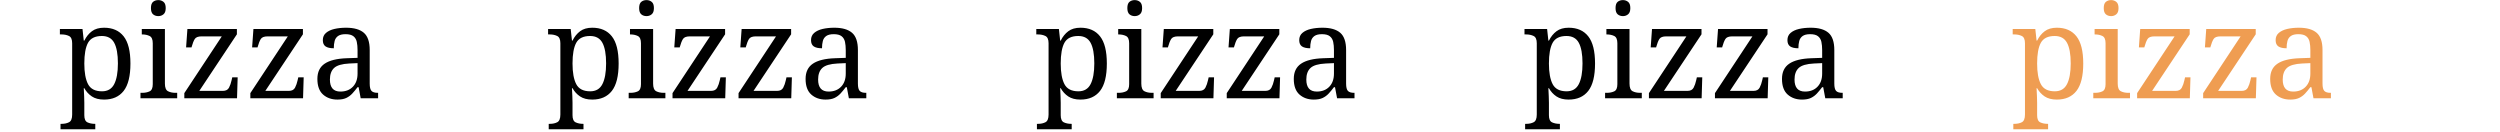
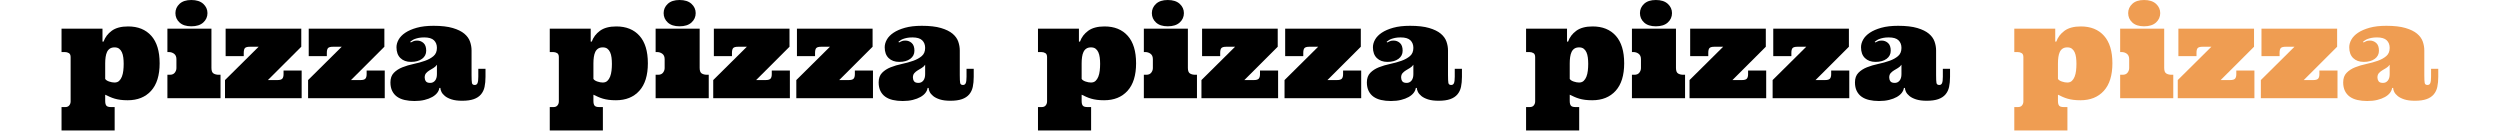
<svg xmlns="http://www.w3.org/2000/svg" width="100%" height="100%" viewBox="0 0 1868 98" version="1.1" xml:space="preserve" style="fill-rule:evenodd;clip-rule:evenodd;stroke-linejoin:round;stroke-miterlimit:2;">
-   <g transform="matrix(1,0,0,1,-23060.5,-15180.5)">
-     <g>
-       <g transform="matrix(0.825215,0,0,0.384347,4161.62,9422.22)">
-         <rect x="22901.7" y="14985.7" width="2263.38" height="246.407" style="fill:none;" />
-       </g>
-       <g transform="matrix(0.525857,0,0,1,23143.1,-258.567)">
-         <g transform="matrix(3.83719,0,0,2.01781,-202.477,15300.5)">
-           <g transform="matrix(47.8457,0,0,47.8457,205.54,105.061)">
-                     </g>
-           <text x="33.384px" y="105.061px" style="font-family:'Ultra', serif;font-size:47.846px;">pizza</text>
+   <g transform="matrix(1,0,0,1,-37446,-30173.7)">
+     <g transform="matrix(1,0,0,1,-0.62358,-0.149198)">
+       <g transform="matrix(1,0,0,1,14386.2,14993.3)">
+         <g transform="matrix(0.825215,0,0,0.384347,4161.62,9422.22)">
+           <rect x="22901.7" y="14985.7" width="2263.38" height="246.407" style="fill:none;" />
        </g>
-         <g transform="matrix(3.83719,0,0,2.01781,491.217,15300.5)">
-           <g transform="matrix(47.8457,0,0,47.8457,205.54,105.061)">
-                     </g>
-           <text x="33.384px" y="105.061px" style="font-family:'Ultra', serif;font-size:47.846px;">pizza</text>
+         <g transform="matrix(2.01781,0,0,2.01781,23104,15253.9)">
+           <path d="M25.699,0.771C24.702,0.771 23.814,0.72 23.035,0.619C22.256,0.518 21.548,0.374 20.909,0.187C20.271,0 19.663,-0.222 19.087,-0.479C18.511,-0.736 17.934,-1.005 17.358,-1.285L17.358,1.005C17.358,1.83 17.502,2.418 17.79,2.768C18.079,3.119 18.643,3.294 19.484,3.294L20.863,3.294L20.863,11.961L1.191,11.961L1.191,3.294L2.593,3.294C3.232,3.294 3.719,3.088 4.053,2.675C4.388,2.262 4.556,1.768 4.556,1.191L4.556,-15.209C4.556,-15.941 4.338,-16.435 3.902,-16.692C3.465,-16.949 2.975,-17.078 2.43,-17.078L1.191,-17.078L1.191,-25.745L16.354,-25.745L16.354,-20.956L16.751,-20.956C17.327,-22.576 18.347,-23.915 19.811,-24.974C21.275,-26.033 23.284,-26.563 25.839,-26.563C29.499,-26.563 32.361,-25.407 34.424,-23.094C36.488,-20.781 37.52,-17.389 37.52,-12.919C37.52,-8.449 36.465,-5.05 34.354,-2.722C32.244,-0.393 29.359,0.771 25.699,0.771ZM24.203,-12.686C24.203,-13.511 24.157,-14.298 24.063,-15.045C23.97,-15.793 23.795,-16.447 23.538,-17.008C23.281,-17.568 22.938,-18.008 22.51,-18.328C22.081,-18.647 21.517,-18.807 20.816,-18.807C20.115,-18.807 19.539,-18.655 19.087,-18.351C18.635,-18.047 18.285,-17.631 18.036,-17.101C17.787,-16.572 17.611,-15.941 17.51,-15.209C17.409,-14.477 17.358,-13.698 17.358,-12.873L17.358,-7.126C17.623,-6.721 18.114,-6.397 18.83,-6.156C19.546,-5.915 20.208,-5.794 20.816,-5.794C21.517,-5.794 22.081,-5.992 22.51,-6.39C22.938,-6.787 23.281,-7.312 23.538,-7.967C23.795,-8.621 23.97,-9.36 24.063,-10.186C24.157,-11.011 24.203,-11.845 24.203,-12.686Z" style="fill-rule:nonzero;" />
+           <path d="M56.7,-25.745L56.7,-11.191C56.7,-10.147 56.957,-9.466 57.471,-9.146C57.985,-8.827 58.639,-8.667 59.434,-8.667L60.064,-8.667L60.064,0L40.393,0L40.393,-8.667L41.305,-8.667C42.13,-8.667 42.741,-8.928 43.138,-9.45C43.536,-9.972 43.734,-10.536 43.734,-11.144L43.734,-14.438C43.734,-15.341 43.45,-16.007 42.882,-16.435C42.313,-16.864 41.655,-17.078 40.907,-17.078L40.393,-17.078L40.393,-25.745L56.7,-25.745ZM43.36,-31.492C43.36,-32.832 43.871,-33.977 44.891,-34.927C45.911,-35.877 47.363,-36.352 49.248,-36.352C51.163,-36.352 52.639,-35.877 53.675,-34.927C54.711,-33.977 55.228,-32.832 55.228,-31.492C55.228,-30.122 54.711,-28.965 53.675,-28.023C52.639,-27.081 51.163,-26.61 49.248,-26.61C47.363,-26.61 45.911,-27.081 44.891,-28.023C43.871,-28.965 43.36,-30.122 43.36,-31.492Z" style="fill-rule:nonzero;" />
+           <path d="M81.114,-6.705C82.033,-6.705 82.644,-6.88 82.948,-7.231C83.252,-7.581 83.403,-8.138 83.403,-8.901L83.403,-10.233L90.108,-10.233L90.108,0L61.723,0L61.723,-6.705L74.175,-19.04L70.951,-19.04C70.032,-19.04 69.421,-18.881 69.117,-18.561C68.814,-18.242 68.662,-17.639 68.662,-16.751L68.662,-15.559L61.957,-15.559L61.957,-25.745L89.968,-25.745L89.968,-19.04L77.61,-6.705L81.114,-6.705Z" style="fill-rule:nonzero;" />
+           <path d="M111.882,-6.705C112.801,-6.705 113.412,-6.88 113.716,-7.231C114.02,-7.581 114.172,-8.138 114.172,-8.901L114.172,-10.233L120.877,-10.233L120.877,0L92.491,0L92.491,-6.705L104.943,-19.04L101.719,-19.04C100.801,-19.04 100.189,-18.881 99.886,-18.561C99.582,-18.242 99.43,-17.639 99.43,-16.751L99.43,-15.559L92.725,-15.559L92.725,-25.745L120.736,-25.745L120.736,-19.04L108.378,-6.705L111.882,-6.705Z" style="fill-rule:nonzero;" />
+           <path d="M135.501,-22.498C134.707,-22.498 134.026,-22.439 133.457,-22.323C132.889,-22.206 132.402,-22.07 131.997,-21.914C131.592,-21.758 131.257,-21.583 130.992,-21.388C130.728,-21.194 130.494,-21.018 130.292,-20.863L130.525,-20.629C130.821,-20.785 131.144,-20.94 131.495,-21.096C131.845,-21.252 132.293,-21.33 132.838,-21.33C133.757,-21.33 134.551,-21.03 135.221,-20.43C135.891,-19.831 136.226,-18.877 136.226,-17.568C136.226,-16.322 135.716,-15.322 134.695,-14.566C133.675,-13.811 132.309,-13.433 130.595,-13.433C128.96,-13.433 127.656,-13.904 126.682,-14.847C125.709,-15.789 125.222,-17.125 125.222,-18.853C125.222,-19.803 125.487,-20.75 126.016,-21.692C126.546,-22.634 127.367,-23.479 128.481,-24.227C129.595,-24.974 131.012,-25.59 132.733,-26.072C134.454,-26.555 136.529,-26.797 138.959,-26.797C141.856,-26.797 144.223,-26.524 146.061,-25.979C147.899,-25.434 149.328,-24.733 150.348,-23.876C151.368,-23.02 152.069,-22.046 152.451,-20.956C152.832,-19.866 153.023,-18.768 153.023,-17.662L153.023,-8.527C153.023,-7.11 153.07,-6.148 153.163,-5.642C153.257,-5.136 153.607,-4.883 154.215,-4.883C154.697,-4.883 155.036,-5.112 155.231,-5.572C155.426,-6.031 155.523,-6.822 155.523,-7.943L155.523,-10.863L158.186,-10.863L158.186,-7.896C158.186,-6.495 158.069,-5.253 157.836,-4.17C157.602,-3.088 157.158,-2.161 156.504,-1.39C155.85,-0.619 154.962,-0.035 153.841,0.362C152.719,0.759 151.286,0.958 149.542,0.958C147.969,0.958 146.665,0.79 145.629,0.456C144.593,0.121 143.772,-0.296 143.164,-0.794C142.557,-1.293 142.125,-1.811 141.868,-2.348C141.611,-2.885 141.482,-3.364 141.482,-3.785L141.108,-3.785C141.015,-3.146 140.746,-2.539 140.302,-1.962C139.858,-1.386 139.243,-0.876 138.457,-0.432C137.67,0.012 136.728,0.37 135.63,0.642C134.532,0.915 133.282,1.051 131.88,1.051C130.541,1.051 129.322,0.923 128.224,0.666C127.126,0.409 126.191,0.004 125.421,-0.549C124.65,-1.102 124.05,-1.818 123.622,-2.698C123.193,-3.578 122.979,-4.626 122.979,-5.841C122.979,-7.336 123.4,-8.516 124.241,-9.38C125.082,-10.244 126.141,-10.93 127.418,-11.436C128.695,-11.942 130.085,-12.355 131.588,-12.674C133.091,-12.993 134.481,-13.379 135.758,-13.83C137.035,-14.282 138.095,-14.866 138.936,-15.583C139.777,-16.299 140.197,-17.311 140.197,-18.62C140.197,-19.788 139.831,-20.726 139.099,-21.435C138.367,-22.144 137.168,-22.498 135.501,-22.498ZM140.197,-12.382C139.855,-11.884 139.426,-11.483 138.912,-11.179C138.398,-10.875 137.904,-10.579 137.429,-10.291C136.954,-10.003 136.541,-9.66 136.191,-9.263C135.84,-8.866 135.665,-8.333 135.665,-7.663C135.665,-7.149 135.805,-6.686 136.085,-6.273C136.366,-5.86 136.911,-5.654 137.721,-5.654C138.453,-5.654 139.049,-5.938 139.508,-6.506C139.967,-7.075 140.197,-7.873 140.197,-8.901L140.197,-12.382Z" style="fill-rule:nonzero;" />
        </g>
-         <g transform="matrix(3.83719,0,0,2.01781,1184.91,15300.5)">
-           <g transform="matrix(47.8457,0,0,47.8457,205.54,105.061)">
-                     </g>
-           <text x="33.384px" y="105.061px" style="font-family:'Ultra', serif;font-size:47.846px;">pizza</text>
+         <g transform="matrix(2.01781,0,0,2.01781,23468.8,15253.9)">
+           <path d="M25.699,0.771C24.702,0.771 23.814,0.72 23.035,0.619C22.256,0.518 21.548,0.374 20.909,0.187C20.271,0 19.663,-0.222 19.087,-0.479C18.511,-0.736 17.934,-1.005 17.358,-1.285L17.358,1.005C17.358,1.83 17.502,2.418 17.79,2.768C18.079,3.119 18.643,3.294 19.484,3.294L20.863,3.294L20.863,11.961L1.191,11.961L1.191,3.294L2.593,3.294C3.232,3.294 3.719,3.088 4.053,2.675C4.388,2.262 4.556,1.768 4.556,1.191L4.556,-15.209C4.556,-15.941 4.338,-16.435 3.902,-16.692C3.465,-16.949 2.975,-17.078 2.43,-17.078L1.191,-17.078L1.191,-25.745L16.354,-25.745L16.354,-20.956L16.751,-20.956C17.327,-22.576 18.347,-23.915 19.811,-24.974C21.275,-26.033 23.284,-26.563 25.839,-26.563C29.499,-26.563 32.361,-25.407 34.424,-23.094C36.488,-20.781 37.52,-17.389 37.52,-12.919C37.52,-8.449 36.465,-5.05 34.354,-2.722C32.244,-0.393 29.359,0.771 25.699,0.771ZM24.203,-12.686C24.203,-13.511 24.157,-14.298 24.063,-15.045C23.97,-15.793 23.795,-16.447 23.538,-17.008C23.281,-17.568 22.938,-18.008 22.51,-18.328C22.081,-18.647 21.517,-18.807 20.816,-18.807C20.115,-18.807 19.539,-18.655 19.087,-18.351C18.635,-18.047 18.285,-17.631 18.036,-17.101C17.787,-16.572 17.611,-15.941 17.51,-15.209C17.409,-14.477 17.358,-13.698 17.358,-12.873L17.358,-7.126C17.623,-6.721 18.114,-6.397 18.83,-6.156C19.546,-5.915 20.208,-5.794 20.816,-5.794C21.517,-5.794 22.081,-5.992 22.51,-6.39C22.938,-6.787 23.281,-7.312 23.538,-7.967C23.795,-8.621 23.97,-9.36 24.063,-10.186C24.157,-11.011 24.203,-11.845 24.203,-12.686Z" style="fill-rule:nonzero;" />
+           <path d="M56.7,-25.745L56.7,-11.191C56.7,-10.147 56.957,-9.466 57.471,-9.146C57.985,-8.827 58.639,-8.667 59.434,-8.667L60.064,-8.667L60.064,0L40.393,0L40.393,-8.667L41.305,-8.667C42.13,-8.667 42.741,-8.928 43.138,-9.45C43.536,-9.972 43.734,-10.536 43.734,-11.144L43.734,-14.438C43.734,-15.341 43.45,-16.007 42.882,-16.435C42.313,-16.864 41.655,-17.078 40.907,-17.078L40.393,-17.078L40.393,-25.745L56.7,-25.745ZM43.36,-31.492C43.36,-32.832 43.871,-33.977 44.891,-34.927C45.911,-35.877 47.363,-36.352 49.248,-36.352C51.163,-36.352 52.639,-35.877 53.675,-34.927C54.711,-33.977 55.228,-32.832 55.228,-31.492C55.228,-30.122 54.711,-28.965 53.675,-28.023C52.639,-27.081 51.163,-26.61 49.248,-26.61C47.363,-26.61 45.911,-27.081 44.891,-28.023C43.871,-28.965 43.36,-30.122 43.36,-31.492Z" style="fill-rule:nonzero;" />
+           <path d="M81.114,-6.705C82.033,-6.705 82.644,-6.88 82.948,-7.231C83.252,-7.581 83.403,-8.138 83.403,-8.901L83.403,-10.233L90.108,-10.233L90.108,0L61.723,0L61.723,-6.705L74.175,-19.04L70.951,-19.04C70.032,-19.04 69.421,-18.881 69.117,-18.561C68.814,-18.242 68.662,-17.639 68.662,-16.751L68.662,-15.559L61.957,-15.559L61.957,-25.745L89.968,-25.745L89.968,-19.04L77.61,-6.705L81.114,-6.705Z" style="fill-rule:nonzero;" />
+           <path d="M111.882,-6.705C112.801,-6.705 113.412,-6.88 113.716,-7.231C114.02,-7.581 114.172,-8.138 114.172,-8.901L114.172,-10.233L120.877,-10.233L120.877,0L92.491,0L92.491,-6.705L104.943,-19.04L101.719,-19.04C100.801,-19.04 100.189,-18.881 99.886,-18.561C99.582,-18.242 99.43,-17.639 99.43,-16.751L99.43,-15.559L92.725,-15.559L92.725,-25.745L120.736,-25.745L120.736,-19.04L108.378,-6.705L111.882,-6.705Z" style="fill-rule:nonzero;" />
+           <path d="M135.501,-22.498C134.707,-22.498 134.026,-22.439 133.457,-22.323C132.889,-22.206 132.402,-22.07 131.997,-21.914C131.592,-21.758 131.257,-21.583 130.992,-21.388C130.728,-21.194 130.494,-21.018 130.292,-20.863L130.525,-20.629C130.821,-20.785 131.144,-20.94 131.495,-21.096C131.845,-21.252 132.293,-21.33 132.838,-21.33C133.757,-21.33 134.551,-21.03 135.221,-20.43C135.891,-19.831 136.226,-18.877 136.226,-17.568C136.226,-16.322 135.716,-15.322 134.695,-14.566C133.675,-13.811 132.309,-13.433 130.595,-13.433C128.96,-13.433 127.656,-13.904 126.682,-14.847C125.709,-15.789 125.222,-17.125 125.222,-18.853C125.222,-19.803 125.487,-20.75 126.016,-21.692C126.546,-22.634 127.367,-23.479 128.481,-24.227C129.595,-24.974 131.012,-25.59 132.733,-26.072C134.454,-26.555 136.529,-26.797 138.959,-26.797C141.856,-26.797 144.223,-26.524 146.061,-25.979C147.899,-25.434 149.328,-24.733 150.348,-23.876C151.368,-23.02 152.069,-22.046 152.451,-20.956C152.832,-19.866 153.023,-18.768 153.023,-17.662L153.023,-8.527C153.023,-7.11 153.07,-6.148 153.163,-5.642C153.257,-5.136 153.607,-4.883 154.215,-4.883C154.697,-4.883 155.036,-5.112 155.231,-5.572C155.426,-6.031 155.523,-6.822 155.523,-7.943L155.523,-10.863L158.186,-10.863L158.186,-7.896C158.186,-6.495 158.069,-5.253 157.836,-4.17C157.602,-3.088 157.158,-2.161 156.504,-1.39C155.85,-0.619 154.962,-0.035 153.841,0.362C152.719,0.759 151.286,0.958 149.542,0.958C147.969,0.958 146.665,0.79 145.629,0.456C144.593,0.121 143.772,-0.296 143.164,-0.794C142.557,-1.293 142.125,-1.811 141.868,-2.348C141.611,-2.885 141.482,-3.364 141.482,-3.785L141.108,-3.785C141.015,-3.146 140.746,-2.539 140.302,-1.962C139.858,-1.386 139.243,-0.876 138.457,-0.432C137.67,0.012 136.728,0.37 135.63,0.642C134.532,0.915 133.282,1.051 131.88,1.051C130.541,1.051 129.322,0.923 128.224,0.666C127.126,0.409 126.191,0.004 125.421,-0.549C124.65,-1.102 124.05,-1.818 123.622,-2.698C123.193,-3.578 122.979,-4.626 122.979,-5.841C122.979,-7.336 123.4,-8.516 124.241,-9.38C125.082,-10.244 126.141,-10.93 127.418,-11.436C128.695,-11.942 130.085,-12.355 131.588,-12.674C133.091,-12.993 134.481,-13.379 135.758,-13.83C137.035,-14.282 138.095,-14.866 138.936,-15.583C139.777,-16.299 140.197,-17.311 140.197,-18.62C140.197,-19.788 139.831,-20.726 139.099,-21.435C138.367,-22.144 137.168,-22.498 135.501,-22.498ZM140.197,-12.382C139.855,-11.884 139.426,-11.483 138.912,-11.179C138.398,-10.875 137.904,-10.579 137.429,-10.291C136.954,-10.003 136.541,-9.66 136.191,-9.263C135.84,-8.866 135.665,-8.333 135.665,-7.663C135.665,-7.149 135.805,-6.686 136.085,-6.273C136.366,-5.86 136.911,-5.654 137.721,-5.654C138.453,-5.654 139.049,-5.938 139.508,-6.506C139.967,-7.075 140.197,-7.873 140.197,-8.901L140.197,-12.382Z" style="fill-rule:nonzero;" />
        </g>
-         <g transform="matrix(3.83719,0,0,2.01781,1878.61,15300.5)">
-           <g transform="matrix(47.8457,0,0,47.8457,205.54,105.061)">
-                     </g>
-           <text x="33.384px" y="105.061px" style="font-family:'Ultra', serif;font-size:47.846px;">pizza</text>
+         <g transform="matrix(2.01781,0,0,2.01781,23833.6,15253.9)">
+           <path d="M25.699,0.771C24.702,0.771 23.814,0.72 23.035,0.619C22.256,0.518 21.548,0.374 20.909,0.187C20.271,0 19.663,-0.222 19.087,-0.479C18.511,-0.736 17.934,-1.005 17.358,-1.285L17.358,1.005C17.358,1.83 17.502,2.418 17.79,2.768C18.079,3.119 18.643,3.294 19.484,3.294L20.863,3.294L20.863,11.961L1.191,11.961L1.191,3.294L2.593,3.294C3.232,3.294 3.719,3.088 4.053,2.675C4.388,2.262 4.556,1.768 4.556,1.191L4.556,-15.209C4.556,-15.941 4.338,-16.435 3.902,-16.692C3.465,-16.949 2.975,-17.078 2.43,-17.078L1.191,-17.078L1.191,-25.745L16.354,-25.745L16.354,-20.956L16.751,-20.956C17.327,-22.576 18.347,-23.915 19.811,-24.974C21.275,-26.033 23.284,-26.563 25.839,-26.563C29.499,-26.563 32.361,-25.407 34.424,-23.094C36.488,-20.781 37.52,-17.389 37.52,-12.919C37.52,-8.449 36.465,-5.05 34.354,-2.722C32.244,-0.393 29.359,0.771 25.699,0.771ZM24.203,-12.686C24.203,-13.511 24.157,-14.298 24.063,-15.045C23.97,-15.793 23.795,-16.447 23.538,-17.008C23.281,-17.568 22.938,-18.008 22.51,-18.328C22.081,-18.647 21.517,-18.807 20.816,-18.807C20.115,-18.807 19.539,-18.655 19.087,-18.351C18.635,-18.047 18.285,-17.631 18.036,-17.101C17.787,-16.572 17.611,-15.941 17.51,-15.209C17.409,-14.477 17.358,-13.698 17.358,-12.873L17.358,-7.126C17.623,-6.721 18.114,-6.397 18.83,-6.156C19.546,-5.915 20.208,-5.794 20.816,-5.794C21.517,-5.794 22.081,-5.992 22.51,-6.39C22.938,-6.787 23.281,-7.312 23.538,-7.967C23.795,-8.621 23.97,-9.36 24.063,-10.186C24.157,-11.011 24.203,-11.845 24.203,-12.686Z" style="fill-rule:nonzero;" />
+           <path d="M56.7,-25.745L56.7,-11.191C56.7,-10.147 56.957,-9.466 57.471,-9.146C57.985,-8.827 58.639,-8.667 59.434,-8.667L60.064,-8.667L60.064,0L40.393,0L40.393,-8.667L41.305,-8.667C42.13,-8.667 42.741,-8.928 43.138,-9.45C43.536,-9.972 43.734,-10.536 43.734,-11.144L43.734,-14.438C43.734,-15.341 43.45,-16.007 42.882,-16.435C42.313,-16.864 41.655,-17.078 40.907,-17.078L40.393,-17.078L40.393,-25.745L56.7,-25.745ZM43.36,-31.492C43.36,-32.832 43.871,-33.977 44.891,-34.927C45.911,-35.877 47.363,-36.352 49.248,-36.352C51.163,-36.352 52.639,-35.877 53.675,-34.927C54.711,-33.977 55.228,-32.832 55.228,-31.492C55.228,-30.122 54.711,-28.965 53.675,-28.023C52.639,-27.081 51.163,-26.61 49.248,-26.61C47.363,-26.61 45.911,-27.081 44.891,-28.023C43.871,-28.965 43.36,-30.122 43.36,-31.492Z" style="fill-rule:nonzero;" />
+           <path d="M81.114,-6.705C82.033,-6.705 82.644,-6.88 82.948,-7.231C83.252,-7.581 83.403,-8.138 83.403,-8.901L83.403,-10.233L90.108,-10.233L90.108,0L61.723,0L61.723,-6.705L74.175,-19.04L70.951,-19.04C70.032,-19.04 69.421,-18.881 69.117,-18.561C68.814,-18.242 68.662,-17.639 68.662,-16.751L68.662,-15.559L61.957,-15.559L61.957,-25.745L89.968,-25.745L89.968,-19.04L77.61,-6.705L81.114,-6.705Z" style="fill-rule:nonzero;" />
+           <path d="M111.882,-6.705C112.801,-6.705 113.412,-6.88 113.716,-7.231C114.02,-7.581 114.172,-8.138 114.172,-8.901L114.172,-10.233L120.877,-10.233L120.877,0L92.491,0L92.491,-6.705L104.943,-19.04L101.719,-19.04C100.801,-19.04 100.189,-18.881 99.886,-18.561C99.582,-18.242 99.43,-17.639 99.43,-16.751L99.43,-15.559L92.725,-15.559L92.725,-25.745L120.736,-25.745L120.736,-19.04L108.378,-6.705L111.882,-6.705Z" style="fill-rule:nonzero;" />
+           <path d="M135.501,-22.498C134.707,-22.498 134.026,-22.439 133.457,-22.323C132.889,-22.206 132.402,-22.07 131.997,-21.914C131.592,-21.758 131.257,-21.583 130.992,-21.388C130.728,-21.194 130.494,-21.018 130.292,-20.863L130.525,-20.629C130.821,-20.785 131.144,-20.94 131.495,-21.096C131.845,-21.252 132.293,-21.33 132.838,-21.33C133.757,-21.33 134.551,-21.03 135.221,-20.43C135.891,-19.831 136.226,-18.877 136.226,-17.568C136.226,-16.322 135.716,-15.322 134.695,-14.566C133.675,-13.811 132.309,-13.433 130.595,-13.433C128.96,-13.433 127.656,-13.904 126.682,-14.847C125.709,-15.789 125.222,-17.125 125.222,-18.853C125.222,-19.803 125.487,-20.75 126.016,-21.692C126.546,-22.634 127.367,-23.479 128.481,-24.227C129.595,-24.974 131.012,-25.59 132.733,-26.072C134.454,-26.555 136.529,-26.797 138.959,-26.797C141.856,-26.797 144.223,-26.524 146.061,-25.979C147.899,-25.434 149.328,-24.733 150.348,-23.876C151.368,-23.02 152.069,-22.046 152.451,-20.956C152.832,-19.866 153.023,-18.768 153.023,-17.662L153.023,-8.527C153.023,-7.11 153.07,-6.148 153.163,-5.642C153.257,-5.136 153.607,-4.883 154.215,-4.883C154.697,-4.883 155.036,-5.112 155.231,-5.572C155.426,-6.031 155.523,-6.822 155.523,-7.943L155.523,-10.863L158.186,-10.863L158.186,-7.896C158.186,-6.495 158.069,-5.253 157.836,-4.17C157.602,-3.088 157.158,-2.161 156.504,-1.39C155.85,-0.619 154.962,-0.035 153.841,0.362C152.719,0.759 151.286,0.958 149.542,0.958C147.969,0.958 146.665,0.79 145.629,0.456C144.593,0.121 143.772,-0.296 143.164,-0.794C142.557,-1.293 142.125,-1.811 141.868,-2.348C141.611,-2.885 141.482,-3.364 141.482,-3.785L141.108,-3.785C141.015,-3.146 140.746,-2.539 140.302,-1.962C139.858,-1.386 139.243,-0.876 138.457,-0.432C137.67,0.012 136.728,0.37 135.63,0.642C134.532,0.915 133.282,1.051 131.88,1.051C130.541,1.051 129.322,0.923 128.224,0.666C127.126,0.409 126.191,0.004 125.421,-0.549C124.65,-1.102 124.05,-1.818 123.622,-2.698C123.193,-3.578 122.979,-4.626 122.979,-5.841C122.979,-7.336 123.4,-8.516 124.241,-9.38C125.082,-10.244 126.141,-10.93 127.418,-11.436C128.695,-11.942 130.085,-12.355 131.588,-12.674C133.091,-12.993 134.481,-13.379 135.758,-13.83C137.035,-14.282 138.095,-14.866 138.936,-15.583C139.777,-16.299 140.197,-17.311 140.197,-18.62C140.197,-19.788 139.831,-20.726 139.099,-21.435C138.367,-22.144 137.168,-22.498 135.501,-22.498ZM140.197,-12.382C139.855,-11.884 139.426,-11.483 138.912,-11.179C138.398,-10.875 137.904,-10.579 137.429,-10.291C136.954,-10.003 136.541,-9.66 136.191,-9.263C135.84,-8.866 135.665,-8.333 135.665,-7.663C135.665,-7.149 135.805,-6.686 136.085,-6.273C136.366,-5.86 136.911,-5.654 137.721,-5.654C138.453,-5.654 139.049,-5.938 139.508,-6.506C139.967,-7.075 140.197,-7.873 140.197,-8.901L140.197,-12.382Z" style="fill-rule:nonzero;" />
        </g>
-         <g transform="matrix(3.83719,0,0,2.01781,2572.3,15300.5)">
-           <g transform="matrix(47.8457,0,0,47.8457,205.54,105.061)">
-                     </g>
-           <text x="33.384px" y="105.061px" style="font-family:'Ultra', serif;font-size:47.846px;fill:rgb(239,157,82);">pizza</text>
+         <g transform="matrix(2.01781,0,0,2.01781,24198.3,15253.9)">
+           <path d="M25.699,0.771C24.702,0.771 23.814,0.72 23.035,0.619C22.256,0.518 21.548,0.374 20.909,0.187C20.271,0 19.663,-0.222 19.087,-0.479C18.511,-0.736 17.934,-1.005 17.358,-1.285L17.358,1.005C17.358,1.83 17.502,2.418 17.79,2.768C18.079,3.119 18.643,3.294 19.484,3.294L20.863,3.294L20.863,11.961L1.191,11.961L1.191,3.294L2.593,3.294C3.232,3.294 3.719,3.088 4.053,2.675C4.388,2.262 4.556,1.768 4.556,1.191L4.556,-15.209C4.556,-15.941 4.338,-16.435 3.902,-16.692C3.465,-16.949 2.975,-17.078 2.43,-17.078L1.191,-17.078L1.191,-25.745L16.354,-25.745L16.354,-20.956L16.751,-20.956C17.327,-22.576 18.347,-23.915 19.811,-24.974C21.275,-26.033 23.284,-26.563 25.839,-26.563C29.499,-26.563 32.361,-25.407 34.424,-23.094C36.488,-20.781 37.52,-17.389 37.52,-12.919C37.52,-8.449 36.465,-5.05 34.354,-2.722C32.244,-0.393 29.359,0.771 25.699,0.771ZM24.203,-12.686C24.203,-13.511 24.157,-14.298 24.063,-15.045C23.97,-15.793 23.795,-16.447 23.538,-17.008C23.281,-17.568 22.938,-18.008 22.51,-18.328C22.081,-18.647 21.517,-18.807 20.816,-18.807C20.115,-18.807 19.539,-18.655 19.087,-18.351C18.635,-18.047 18.285,-17.631 18.036,-17.101C17.787,-16.572 17.611,-15.941 17.51,-15.209C17.409,-14.477 17.358,-13.698 17.358,-12.873L17.358,-7.126C17.623,-6.721 18.114,-6.397 18.83,-6.156C19.546,-5.915 20.208,-5.794 20.816,-5.794C21.517,-5.794 22.081,-5.992 22.51,-6.39C22.938,-6.787 23.281,-7.312 23.538,-7.967C23.795,-8.621 23.97,-9.36 24.063,-10.186C24.157,-11.011 24.203,-11.845 24.203,-12.686Z" style="fill-rule:nonzero;" />
+           <path d="M56.7,-25.745L56.7,-11.191C56.7,-10.147 56.957,-9.466 57.471,-9.146C57.985,-8.827 58.639,-8.667 59.434,-8.667L60.064,-8.667L60.064,0L40.393,0L40.393,-8.667L41.305,-8.667C42.13,-8.667 42.741,-8.928 43.138,-9.45C43.536,-9.972 43.734,-10.536 43.734,-11.144L43.734,-14.438C43.734,-15.341 43.45,-16.007 42.882,-16.435C42.313,-16.864 41.655,-17.078 40.907,-17.078L40.393,-17.078L40.393,-25.745L56.7,-25.745ZM43.36,-31.492C43.36,-32.832 43.871,-33.977 44.891,-34.927C45.911,-35.877 47.363,-36.352 49.248,-36.352C51.163,-36.352 52.639,-35.877 53.675,-34.927C54.711,-33.977 55.228,-32.832 55.228,-31.492C55.228,-30.122 54.711,-28.965 53.675,-28.023C52.639,-27.081 51.163,-26.61 49.248,-26.61C47.363,-26.61 45.911,-27.081 44.891,-28.023C43.871,-28.965 43.36,-30.122 43.36,-31.492Z" style="fill-rule:nonzero;" />
+           <path d="M81.114,-6.705C82.033,-6.705 82.644,-6.88 82.948,-7.231C83.252,-7.581 83.403,-8.138 83.403,-8.901L83.403,-10.233L90.108,-10.233L90.108,0L61.723,0L61.723,-6.705L74.175,-19.04L70.951,-19.04C70.032,-19.04 69.421,-18.881 69.117,-18.561C68.814,-18.242 68.662,-17.639 68.662,-16.751L68.662,-15.559L61.957,-15.559L61.957,-25.745L89.968,-25.745L89.968,-19.04L77.61,-6.705L81.114,-6.705Z" style="fill-rule:nonzero;" />
+           <path d="M111.882,-6.705C112.801,-6.705 113.412,-6.88 113.716,-7.231C114.02,-7.581 114.172,-8.138 114.172,-8.901L114.172,-10.233L120.877,-10.233L120.877,0L92.491,0L92.491,-6.705L104.943,-19.04L101.719,-19.04C100.801,-19.04 100.189,-18.881 99.886,-18.561C99.582,-18.242 99.43,-17.639 99.43,-16.751L99.43,-15.559L92.725,-15.559L92.725,-25.745L120.736,-25.745L120.736,-19.04L108.378,-6.705L111.882,-6.705Z" style="fill-rule:nonzero;" />
+           <path d="M135.501,-22.498C134.707,-22.498 134.026,-22.439 133.457,-22.323C132.889,-22.206 132.402,-22.07 131.997,-21.914C131.592,-21.758 131.257,-21.583 130.992,-21.388C130.728,-21.194 130.494,-21.018 130.292,-20.863L130.525,-20.629C130.821,-20.785 131.144,-20.94 131.495,-21.096C131.845,-21.252 132.293,-21.33 132.838,-21.33C133.757,-21.33 134.551,-21.03 135.221,-20.43C135.891,-19.831 136.226,-18.877 136.226,-17.568C136.226,-16.322 135.716,-15.322 134.695,-14.566C133.675,-13.811 132.309,-13.433 130.595,-13.433C128.96,-13.433 127.656,-13.904 126.682,-14.847C125.709,-15.789 125.222,-17.125 125.222,-18.853C125.222,-19.803 125.487,-20.75 126.016,-21.692C126.546,-22.634 127.367,-23.479 128.481,-24.227C129.595,-24.974 131.012,-25.59 132.733,-26.072C134.454,-26.555 136.529,-26.797 138.959,-26.797C141.856,-26.797 144.223,-26.524 146.061,-25.979C147.899,-25.434 149.328,-24.733 150.348,-23.876C151.368,-23.02 152.069,-22.046 152.451,-20.956C152.832,-19.866 153.023,-18.768 153.023,-17.662L153.023,-8.527C153.023,-7.11 153.07,-6.148 153.163,-5.642C153.257,-5.136 153.607,-4.883 154.215,-4.883C154.697,-4.883 155.036,-5.112 155.231,-5.572C155.426,-6.031 155.523,-6.822 155.523,-7.943L155.523,-10.863L158.186,-10.863L158.186,-7.896C158.186,-6.495 158.069,-5.253 157.836,-4.17C157.602,-3.088 157.158,-2.161 156.504,-1.39C155.85,-0.619 154.962,-0.035 153.841,0.362C152.719,0.759 151.286,0.958 149.542,0.958C147.969,0.958 146.665,0.79 145.629,0.456C144.593,0.121 143.772,-0.296 143.164,-0.794C142.557,-1.293 142.125,-1.811 141.868,-2.348C141.611,-2.885 141.482,-3.364 141.482,-3.785L141.108,-3.785C141.015,-3.146 140.746,-2.539 140.302,-1.962C139.858,-1.386 139.243,-0.876 138.457,-0.432C137.67,0.012 136.728,0.37 135.63,0.642C134.532,0.915 133.282,1.051 131.88,1.051C130.541,1.051 129.322,0.923 128.224,0.666C127.126,0.409 126.191,0.004 125.421,-0.549C124.65,-1.102 124.05,-1.818 123.622,-2.698C123.193,-3.578 122.979,-4.626 122.979,-5.841C122.979,-7.336 123.4,-8.516 124.241,-9.38C125.082,-10.244 126.141,-10.93 127.418,-11.436C128.695,-11.942 130.085,-12.355 131.588,-12.674C133.091,-12.993 134.481,-13.379 135.758,-13.83C137.035,-14.282 138.095,-14.866 138.936,-15.583C139.777,-16.299 140.197,-17.311 140.197,-18.62C140.197,-19.788 139.831,-20.726 139.099,-21.435C138.367,-22.144 137.168,-22.498 135.501,-22.498ZM140.197,-12.382C139.855,-11.884 139.426,-11.483 138.912,-11.179C138.398,-10.875 137.904,-10.579 137.429,-10.291C136.954,-10.003 136.541,-9.66 136.191,-9.263C135.84,-8.866 135.665,-8.333 135.665,-7.663C135.665,-7.149 135.805,-6.686 136.085,-6.273C136.366,-5.86 136.911,-5.654 137.721,-5.654C138.453,-5.654 139.049,-5.938 139.508,-6.506C139.967,-7.075 140.197,-7.873 140.197,-8.901L140.197,-12.382Z" style="fill-rule:nonzero;" />
+         </g>
+         <g transform="matrix(2.01781,0,0,2.01781,24563.1,15253.9)">
+           <path d="M25.699,0.771C24.702,0.771 23.814,0.72 23.035,0.619C22.256,0.518 21.548,0.374 20.909,0.187C20.271,0 19.663,-0.222 19.087,-0.479C18.511,-0.736 17.934,-1.005 17.358,-1.285L17.358,1.005C17.358,1.83 17.502,2.418 17.79,2.768C18.079,3.119 18.643,3.294 19.484,3.294L20.863,3.294L20.863,11.961L1.191,11.961L1.191,3.294L2.593,3.294C3.232,3.294 3.719,3.088 4.053,2.675C4.388,2.262 4.556,1.768 4.556,1.191L4.556,-15.209C4.556,-15.941 4.338,-16.435 3.902,-16.692C3.465,-16.949 2.975,-17.078 2.43,-17.078L1.191,-17.078L1.191,-25.745L16.354,-25.745L16.354,-20.956L16.751,-20.956C17.327,-22.576 18.347,-23.915 19.811,-24.974C21.275,-26.033 23.284,-26.563 25.839,-26.563C29.499,-26.563 32.361,-25.407 34.424,-23.094C36.488,-20.781 37.52,-17.389 37.52,-12.919C37.52,-8.449 36.465,-5.05 34.354,-2.722C32.244,-0.393 29.359,0.771 25.699,0.771ZM24.203,-12.686C24.203,-13.511 24.157,-14.298 24.063,-15.045C23.97,-15.793 23.795,-16.447 23.538,-17.008C23.281,-17.568 22.938,-18.008 22.51,-18.328C22.081,-18.647 21.517,-18.807 20.816,-18.807C20.115,-18.807 19.539,-18.655 19.087,-18.351C18.635,-18.047 18.285,-17.631 18.036,-17.101C17.787,-16.572 17.611,-15.941 17.51,-15.209C17.409,-14.477 17.358,-13.698 17.358,-12.873L17.358,-7.126C17.623,-6.721 18.114,-6.397 18.83,-6.156C19.546,-5.915 20.208,-5.794 20.816,-5.794C21.517,-5.794 22.081,-5.992 22.51,-6.39C22.938,-6.787 23.281,-7.312 23.538,-7.967C23.795,-8.621 23.97,-9.36 24.063,-10.186C24.157,-11.011 24.203,-11.845 24.203,-12.686Z" style="fill:rgb(239,157,82);fill-rule:nonzero;" />
+           <path d="M56.7,-25.745L56.7,-11.191C56.7,-10.147 56.957,-9.466 57.471,-9.146C57.985,-8.827 58.639,-8.667 59.434,-8.667L60.064,-8.667L60.064,0L40.393,0L40.393,-8.667L41.305,-8.667C42.13,-8.667 42.741,-8.928 43.138,-9.45C43.536,-9.972 43.734,-10.536 43.734,-11.144L43.734,-14.438C43.734,-15.341 43.45,-16.007 42.882,-16.435C42.313,-16.864 41.655,-17.078 40.907,-17.078L40.393,-17.078L40.393,-25.745L56.7,-25.745ZM43.36,-31.492C43.36,-32.832 43.871,-33.977 44.891,-34.927C45.911,-35.877 47.363,-36.352 49.248,-36.352C51.163,-36.352 52.639,-35.877 53.675,-34.927C54.711,-33.977 55.228,-32.832 55.228,-31.492C55.228,-30.122 54.711,-28.965 53.675,-28.023C52.639,-27.081 51.163,-26.61 49.248,-26.61C47.363,-26.61 45.911,-27.081 44.891,-28.023C43.871,-28.965 43.36,-30.122 43.36,-31.492Z" style="fill:rgb(239,157,82);fill-rule:nonzero;" />
+           <path d="M81.114,-6.705C82.033,-6.705 82.644,-6.88 82.948,-7.231C83.252,-7.581 83.403,-8.138 83.403,-8.901L83.403,-10.233L90.108,-10.233L90.108,0L61.723,0L61.723,-6.705L74.175,-19.04L70.951,-19.04C70.032,-19.04 69.421,-18.881 69.117,-18.561C68.814,-18.242 68.662,-17.639 68.662,-16.751L68.662,-15.559L61.957,-15.559L61.957,-25.745L89.968,-25.745L89.968,-19.04L77.61,-6.705L81.114,-6.705Z" style="fill:rgb(239,157,82);fill-rule:nonzero;" />
+           <path d="M111.882,-6.705C112.801,-6.705 113.412,-6.88 113.716,-7.231C114.02,-7.581 114.172,-8.138 114.172,-8.901L114.172,-10.233L120.877,-10.233L120.877,0L92.491,0L92.491,-6.705L104.943,-19.04L101.719,-19.04C100.801,-19.04 100.189,-18.881 99.886,-18.561C99.582,-18.242 99.43,-17.639 99.43,-16.751L99.43,-15.559L92.725,-15.559L92.725,-25.745L120.736,-25.745L120.736,-19.04L108.378,-6.705L111.882,-6.705Z" style="fill:rgb(239,157,82);fill-rule:nonzero;" />
+           <path d="M135.501,-22.498C134.707,-22.498 134.026,-22.439 133.457,-22.323C132.889,-22.206 132.402,-22.07 131.997,-21.914C131.592,-21.758 131.257,-21.583 130.992,-21.388C130.728,-21.194 130.494,-21.018 130.292,-20.863L130.525,-20.629C130.821,-20.785 131.144,-20.94 131.495,-21.096C131.845,-21.252 132.293,-21.33 132.838,-21.33C133.757,-21.33 134.551,-21.03 135.221,-20.43C135.891,-19.831 136.226,-18.877 136.226,-17.568C136.226,-16.322 135.716,-15.322 134.695,-14.566C133.675,-13.811 132.309,-13.433 130.595,-13.433C128.96,-13.433 127.656,-13.904 126.682,-14.847C125.709,-15.789 125.222,-17.125 125.222,-18.853C125.222,-19.803 125.487,-20.75 126.016,-21.692C126.546,-22.634 127.367,-23.479 128.481,-24.227C129.595,-24.974 131.012,-25.59 132.733,-26.072C134.454,-26.555 136.529,-26.797 138.959,-26.797C141.856,-26.797 144.223,-26.524 146.061,-25.979C147.899,-25.434 149.328,-24.733 150.348,-23.876C151.368,-23.02 152.069,-22.046 152.451,-20.956C152.832,-19.866 153.023,-18.768 153.023,-17.662L153.023,-8.527C153.023,-7.11 153.07,-6.148 153.163,-5.642C153.257,-5.136 153.607,-4.883 154.215,-4.883C154.697,-4.883 155.036,-5.112 155.231,-5.572C155.426,-6.031 155.523,-6.822 155.523,-7.943L155.523,-10.863L158.186,-10.863L158.186,-7.896C158.186,-6.495 158.069,-5.253 157.836,-4.17C157.602,-3.088 157.158,-2.161 156.504,-1.39C155.85,-0.619 154.962,-0.035 153.841,0.362C152.719,0.759 151.286,0.958 149.542,0.958C147.969,0.958 146.665,0.79 145.629,0.456C144.593,0.121 143.772,-0.296 143.164,-0.794C142.557,-1.293 142.125,-1.811 141.868,-2.348C141.611,-2.885 141.482,-3.364 141.482,-3.785L141.108,-3.785C141.015,-3.146 140.746,-2.539 140.302,-1.962C139.858,-1.386 139.243,-0.876 138.457,-0.432C137.67,0.012 136.728,0.37 135.63,0.642C134.532,0.915 133.282,1.051 131.88,1.051C130.541,1.051 129.322,0.923 128.224,0.666C127.126,0.409 126.191,0.004 125.421,-0.549C124.65,-1.102 124.05,-1.818 123.622,-2.698C123.193,-3.578 122.979,-4.626 122.979,-5.841C122.979,-7.336 123.4,-8.516 124.241,-9.38C125.082,-10.244 126.141,-10.93 127.418,-11.436C128.695,-11.942 130.085,-12.355 131.588,-12.674C133.091,-12.993 134.481,-13.379 135.758,-13.83C137.035,-14.282 138.095,-14.866 138.936,-15.583C139.777,-16.299 140.197,-17.311 140.197,-18.62C140.197,-19.788 139.831,-20.726 139.099,-21.435C138.367,-22.144 137.168,-22.498 135.501,-22.498ZM140.197,-12.382C139.855,-11.884 139.426,-11.483 138.912,-11.179C138.398,-10.875 137.904,-10.579 137.429,-10.291C136.954,-10.003 136.541,-9.66 136.191,-9.263C135.84,-8.866 135.665,-8.333 135.665,-7.663C135.665,-7.149 135.805,-6.686 136.085,-6.273C136.366,-5.86 136.911,-5.654 137.721,-5.654C138.453,-5.654 139.049,-5.938 139.508,-6.506C139.967,-7.075 140.197,-7.873 140.197,-8.901L140.197,-12.382Z" style="fill:rgb(239,157,82);fill-rule:nonzero;" />
        </g>
      </g>
    </g>
  </g>
</svg>
